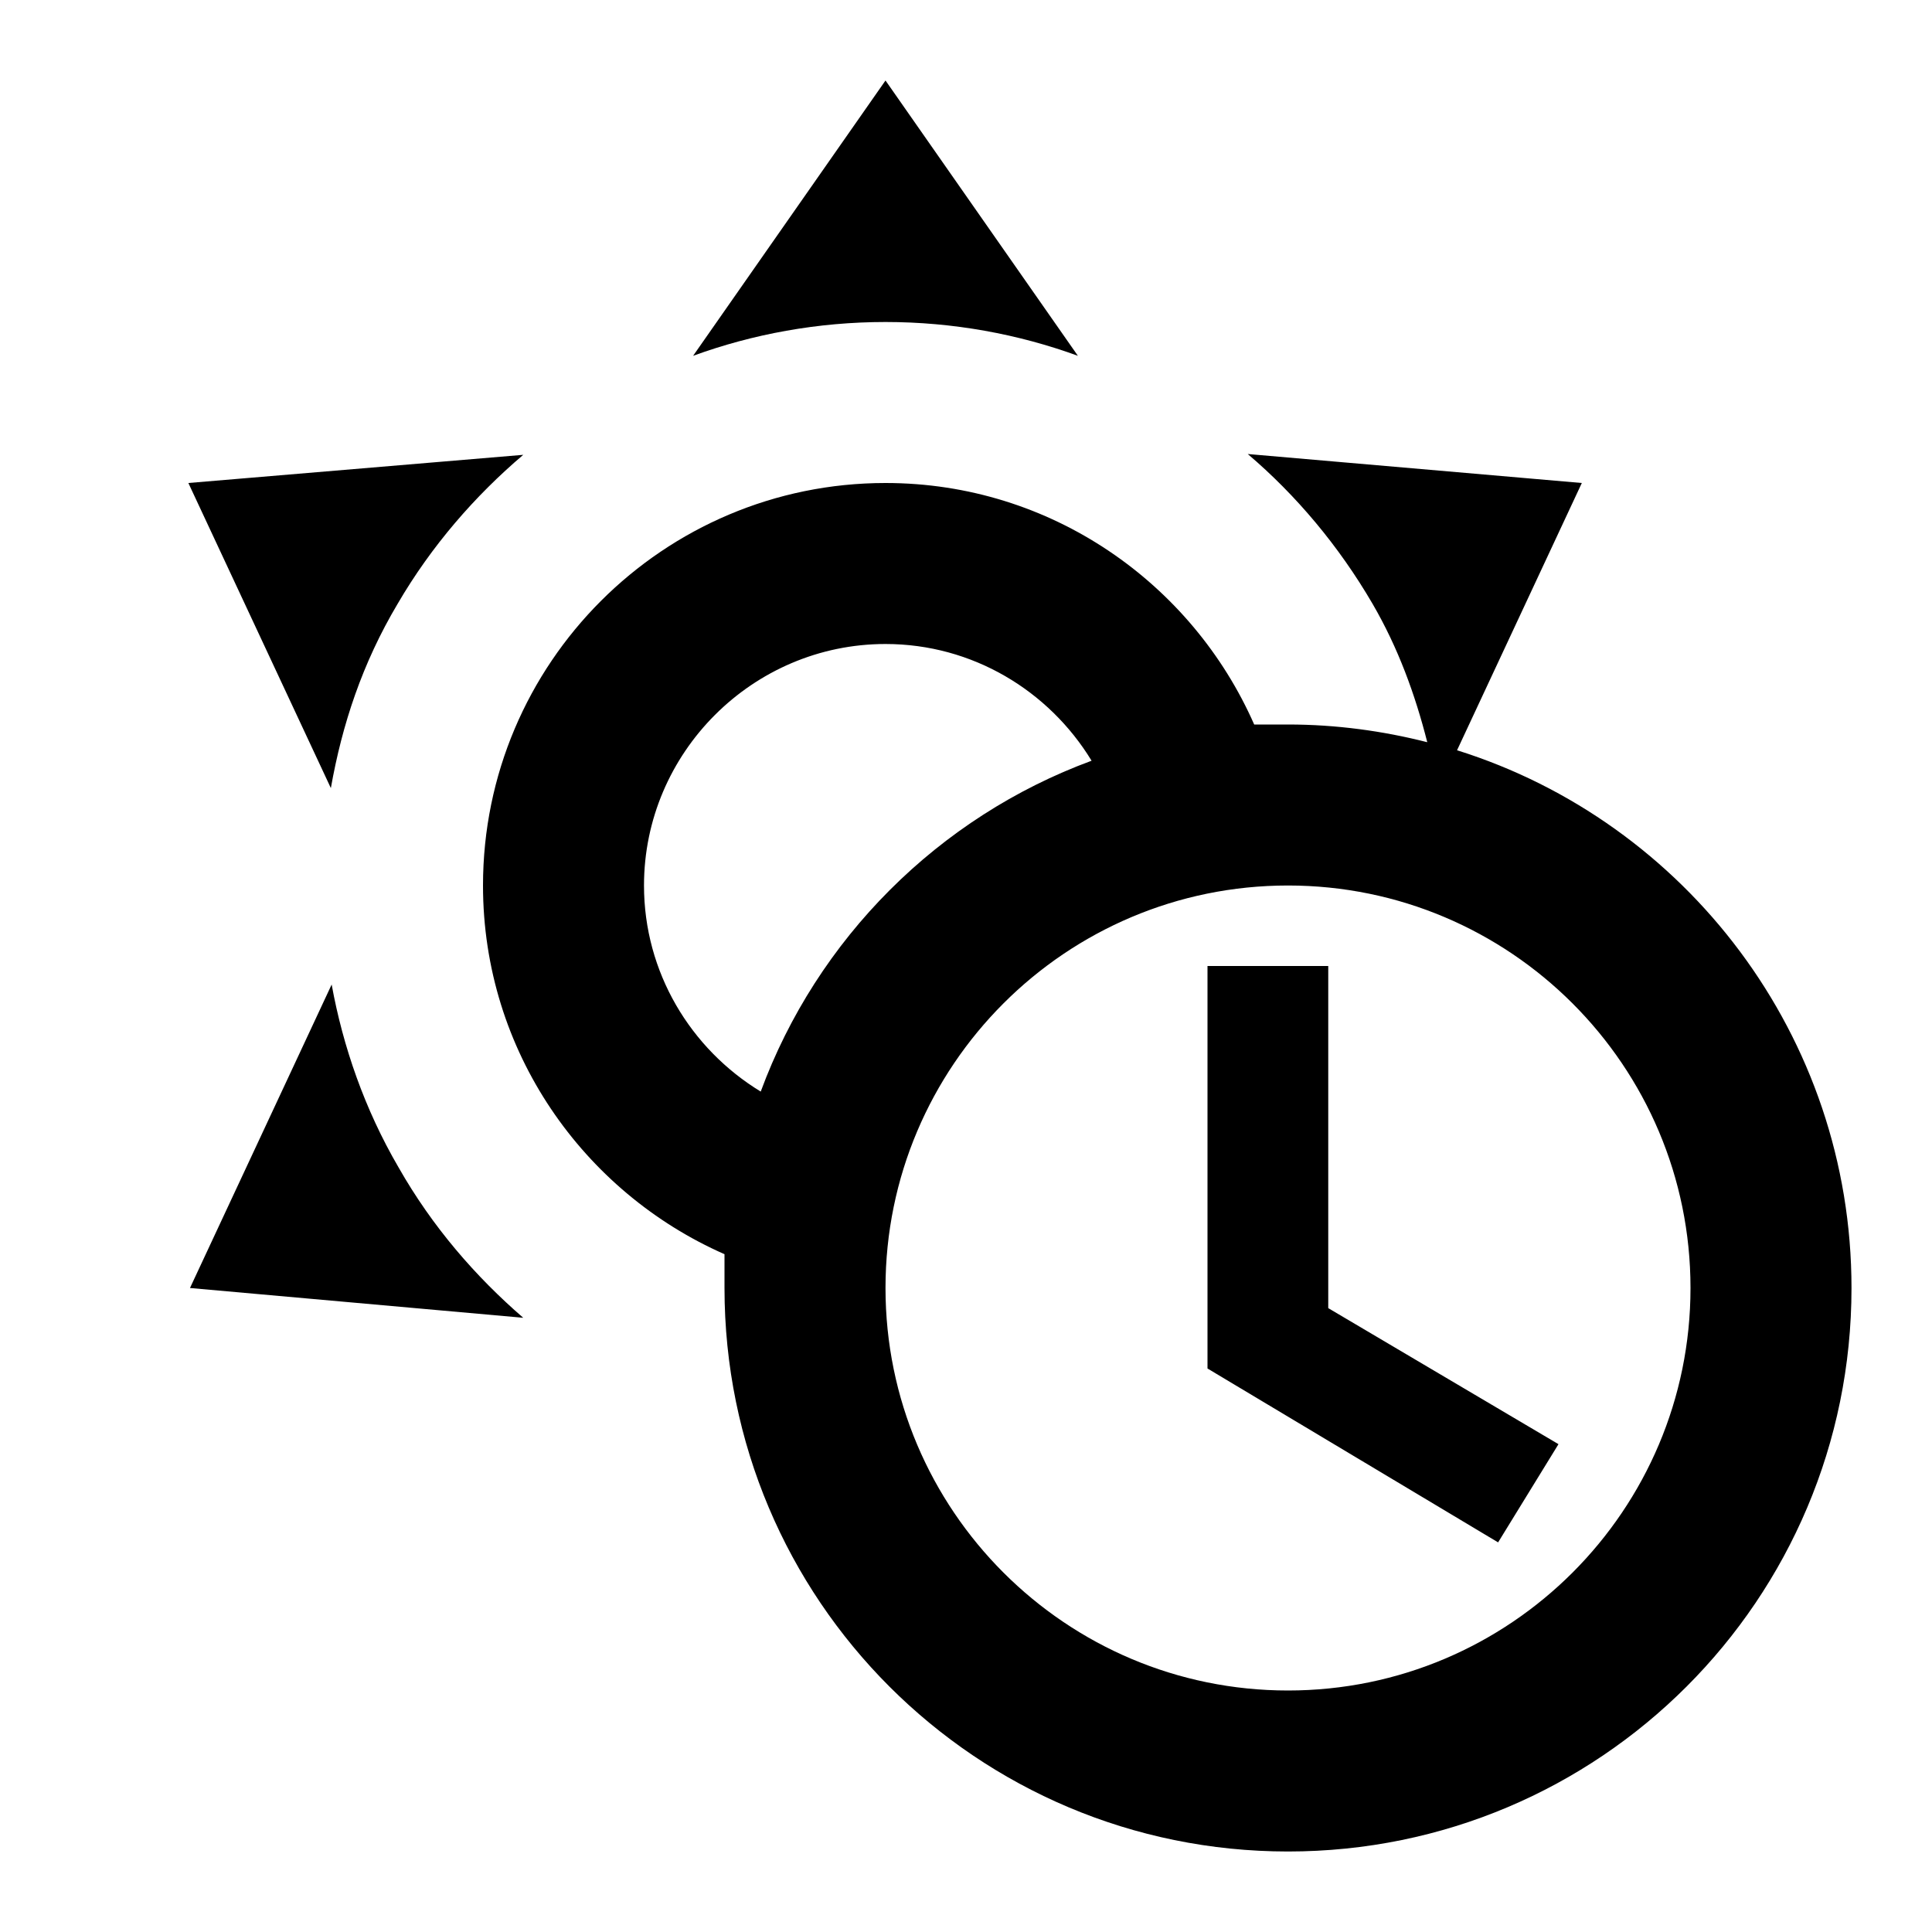
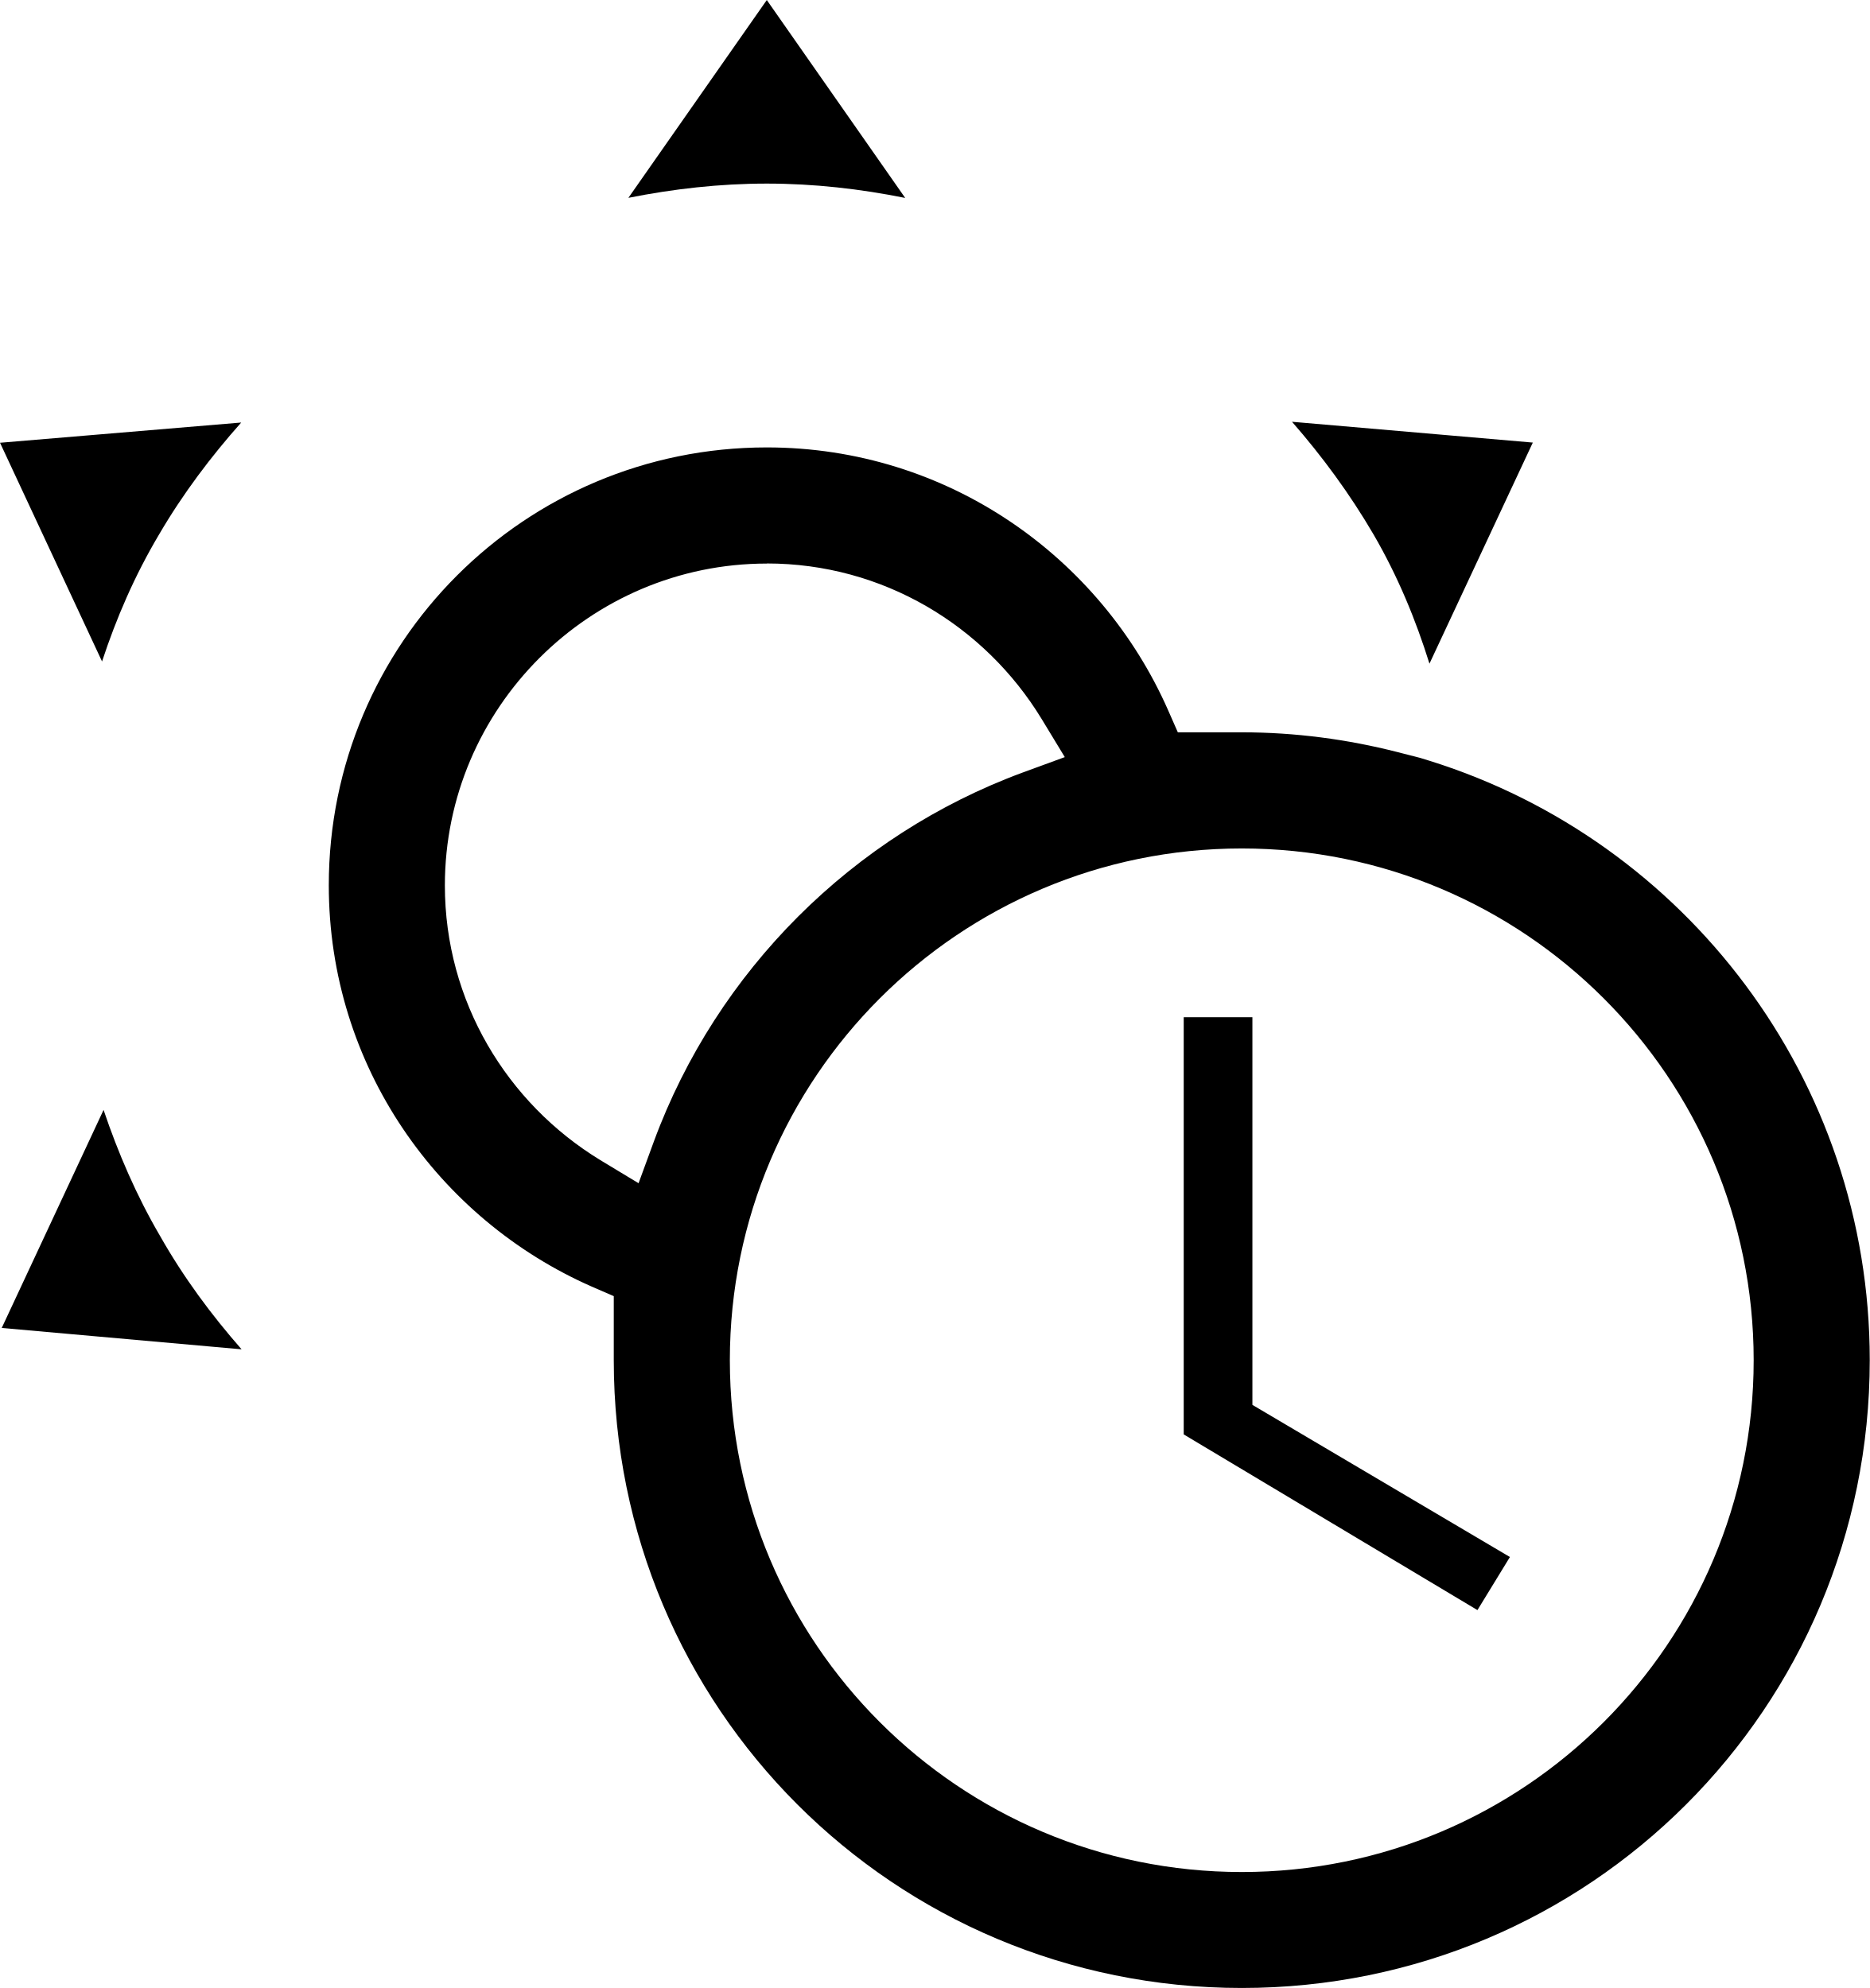
- <svg xmlns="http://www.w3.org/2000/svg" height="2.5rem" width="2.5rem" viewBox="0 0 24 24">
-   <path d="M18.1 9.32L19.65 6L15.5 5.64C16.1 6.15 16.63 6.78 17.05 7.5C17.37 8.05 17.58 8.63 17.73 9.22C17.18 9.08 16.6 9 16 9C15.86 9 15.72 9 15.58 9C14.81 7.25 13.06 6 11 6C8.24 6 6 8.24 6 11C6 13.06 7.25 14.81 9 15.58C9 15.72 9 15.86 9 16C9 19.87 12.13 23 16 23S23 19.87 23 16C23 12.87 20.94 10.21 18.1 9.32M8 11C8 9.35 9.35 8 11 8C12.08 8 13.03 8.58 13.56 9.45C11.66 10.15 10.15 11.66 9.45 13.56C8.58 13.03 8 12.08 8 11M16 21C13.24 21 11 18.76 11 16S13.24 11 16 11 21 13.24 21 16 18.76 21 16 21M16.5 16.25L19.36 17.94L18.61 19.16L15 17V12H16.5V16.25M11 4C10.16 4 9.35 4.15 8.61 4.42L11 1L13.39 4.42C12.65 4.15 11.84 4 11 4M4.95 14.5C5.37 15.24 5.91 15.86 6.5 16.37L2.36 16L4.12 12.23C4.26 13 4.53 13.78 4.95 14.5M4.11 9.79L2.34 6L6.5 5.65C5.9 6.16 5.36 6.78 4.94 7.5C4.5 8.24 4.25 9 4.11 9.79Z" />
+ <svg xmlns="http://www.w3.org/2000/svg" height="34.032" width="32" viewBox="0 0 32 34.032" version="1.1" id="svg1">
+   <defs id="defs1">
+     </defs>
+   <path d="m 11,1.678 1.457,2.084 C 11.985,3.667 11.498,3.611 11,3.611 c -0.498,0 -0.985,0.056 -1.457,0.15 z m 5.529,4.441 2.535,0.219 -1.088,2.328 C 17.832,8.205 17.644,7.747 17.387,7.305 17.137,6.877 16.846,6.482 16.529,6.119 Z M 5.467,6.127 C 5.149,6.485 4.855,6.874 4.605,7.301 4.343,7.742 4.151,8.19 4.002,8.643 L 2.928,6.34 Z M 11,6.389 c 1.903,0 3.514,1.154 4.225,2.768 l 0.102,0.232 H 16 c 0.565,0 1.113,0.074 1.635,0.207 l 0.242,0.062 0.107,0.033 C 20.665,10.531 22.611,13.04 22.611,16 22.611,19.661 19.661,22.611 16,22.611 12.339,22.611 9.389,19.661 9.389,16 V 15.326 L 9.156,15.225 C 7.542,14.514 6.389,12.903 6.389,11 6.389,8.45 8.45,6.389 11,6.389 Z m 0,1.223 c -1.865,0 -3.389,1.523 -3.389,3.389 0,1.221 0.654,2.294 1.637,2.893 L 9.65,14.137 9.812,13.695 C 10.473,11.903 11.903,10.473 13.695,9.812 L 14.137,9.65 13.893,9.248 C 13.294,8.265 12.221,7.611 11,7.611 Z m 5,3 c -2.976,0 -5.389,2.413 -5.389,5.389 0,2.976 2.413,5.389 5.389,5.389 2.976,0 5.389,-2.413 5.389,-5.389 0,-2.976 -2.413,-5.389 -5.389,-5.389 z m -0.611,1.777 h 0.723 v 4.082 l 2.711,1.602 -0.342,0.559 -3.092,-1.85 z M 4.018,13.365 c 0.153,0.453 0.345,0.9 0.594,1.326 0.25,0.441 0.543,0.835 0.859,1.195 l -2.525,-0.225 z" id="path1" transform="matrix(1.625719,0,0,1.625719,-4.759675,-2.727562)" />
</svg>
